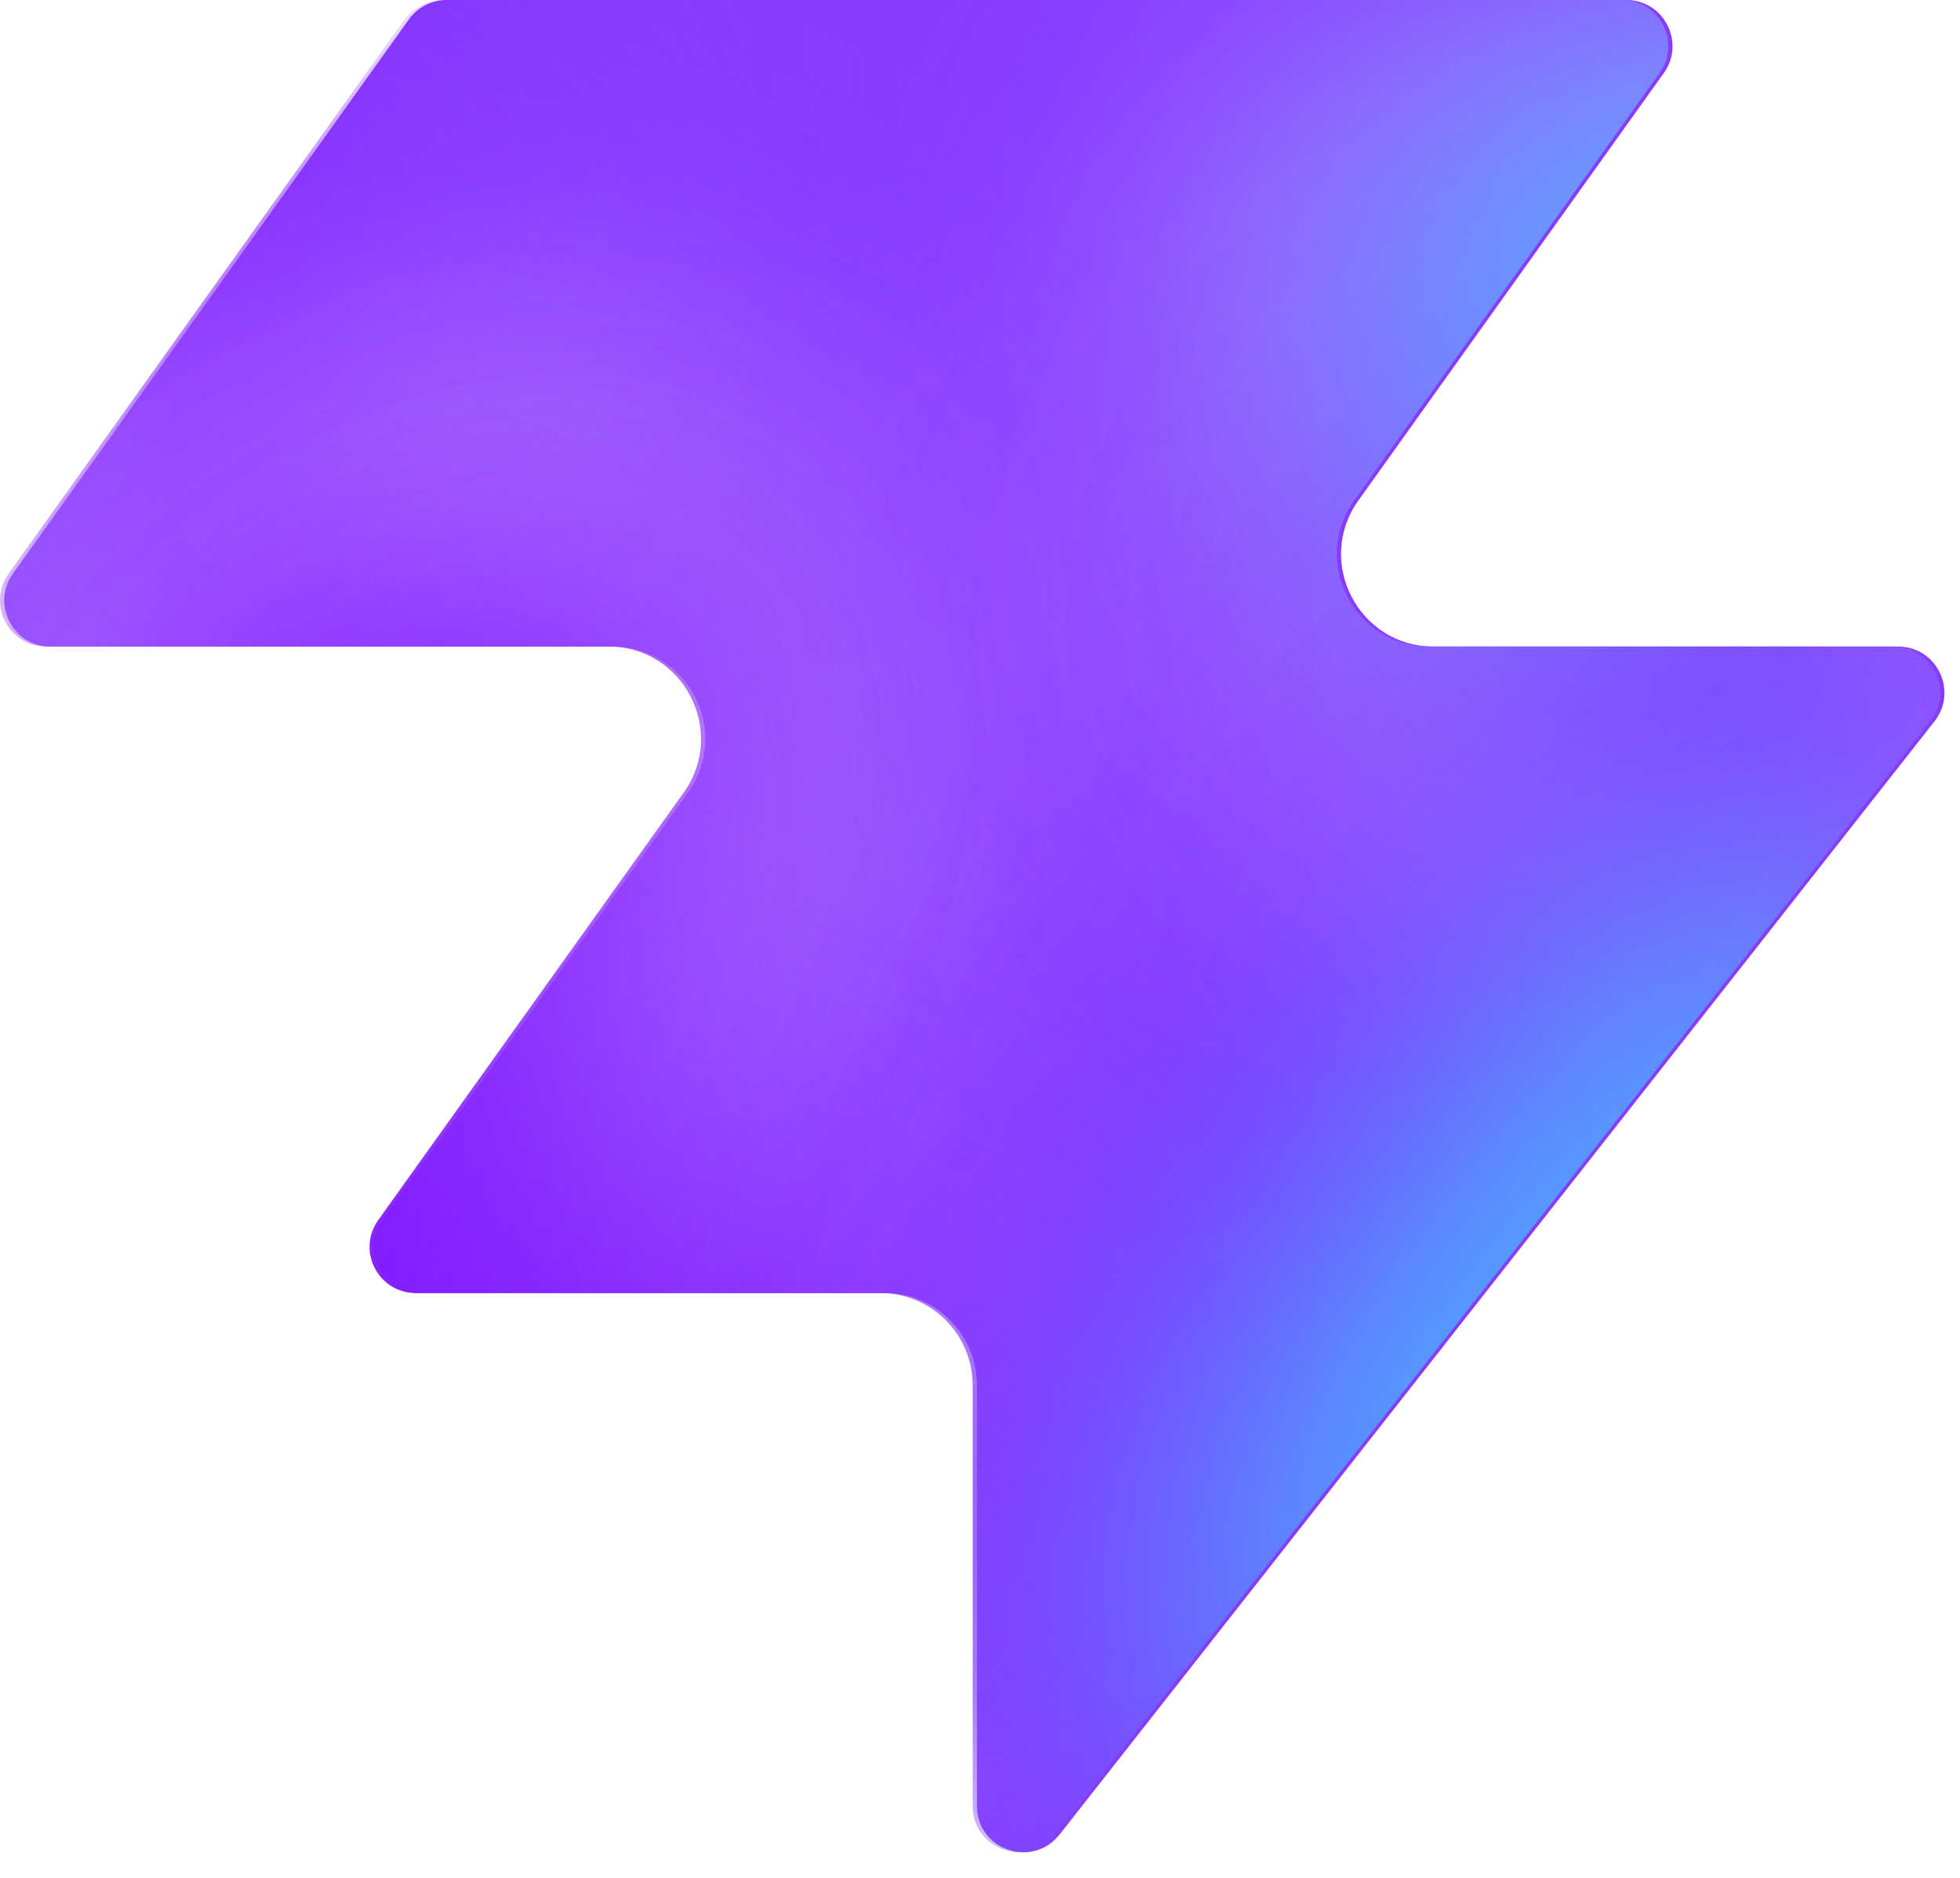
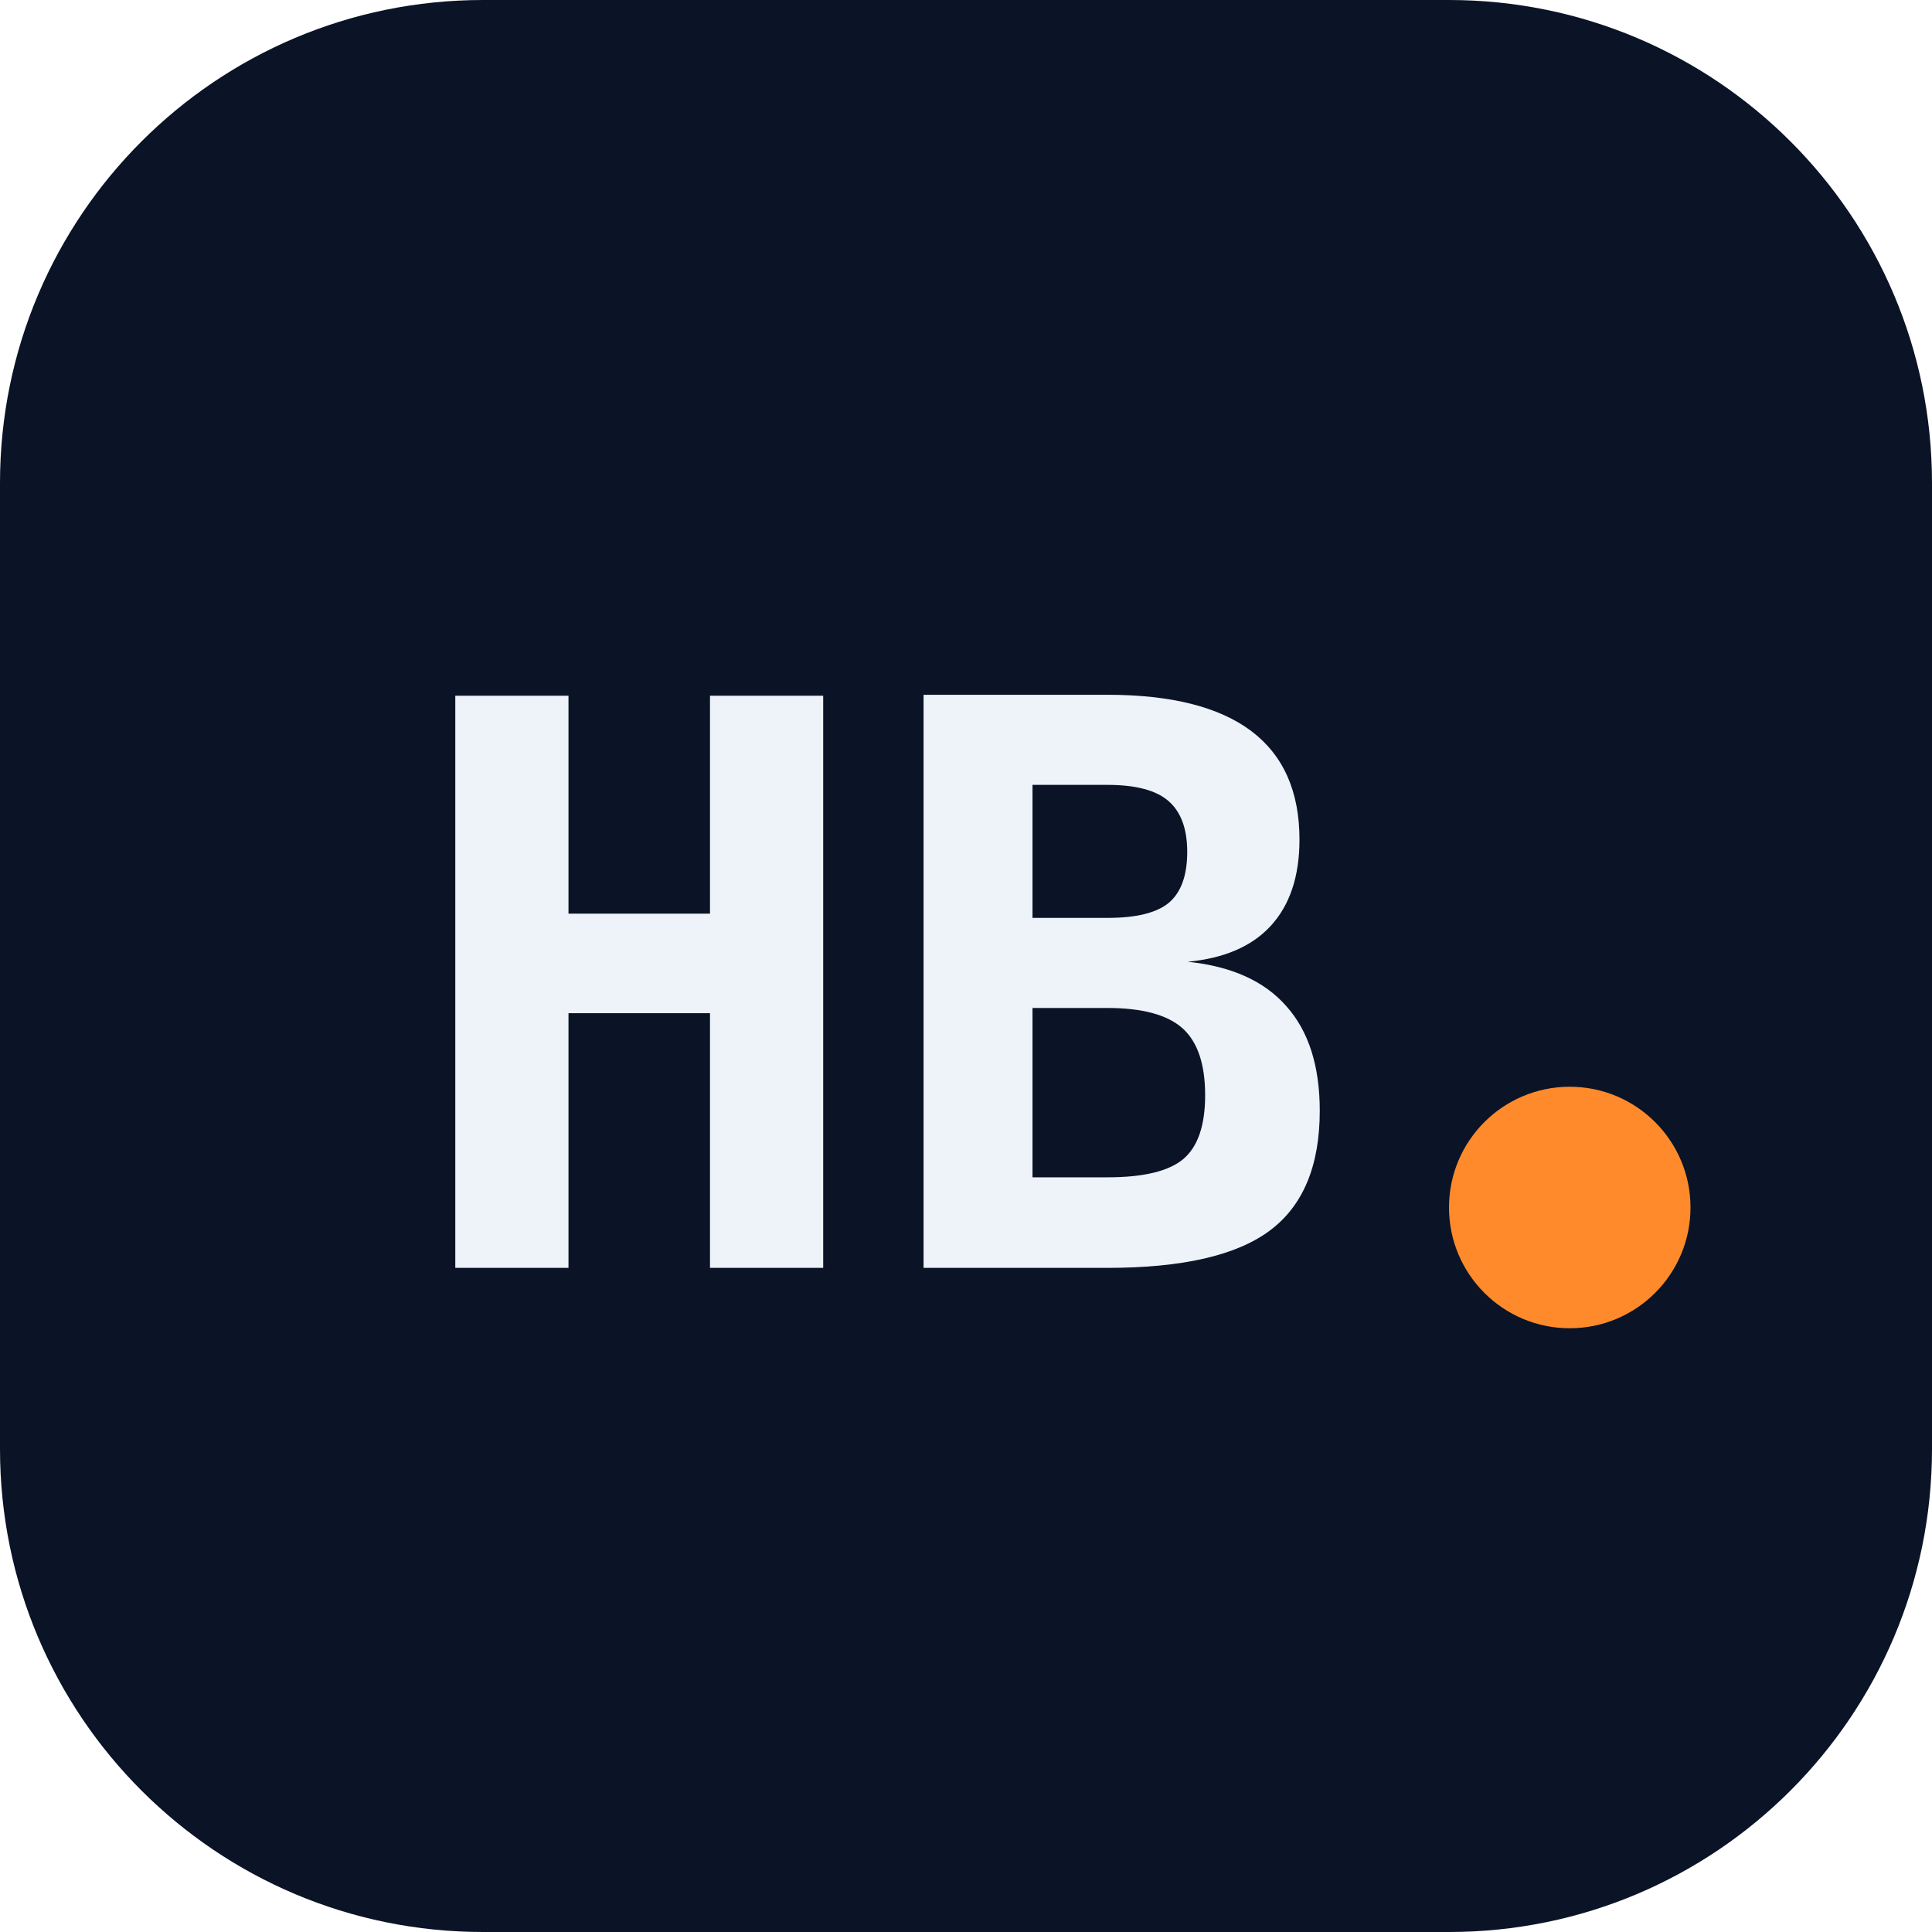
- <svg xmlns="http://www.w3.org/2000/svg" width="48" height="46" fill="none" viewBox="0 0 48 46">
-   <path fill="#863bff" d="M25.946 44.938c-.664.845-2.021.375-2.021-.698V33.937a2.26 2.26 0 0 0-2.262-2.262H10.287c-.92 0-1.456-1.04-.92-1.788l7.48-10.471c1.07-1.497 0-3.578-1.842-3.578H1.237c-.92 0-1.456-1.04-.92-1.788L10.013.474c.214-.297.556-.474.92-.474h28.894c.92 0 1.456 1.04.92 1.788l-7.48 10.471c-1.07 1.498 0 3.579 1.842 3.579h11.377c.943 0 1.473 1.088.89 1.83L25.947 44.94z" style="fill:#863bff;fill:color(display-p3 .525 .23 1);fill-opacity:1" />
-   <mask id="a" width="48" height="46" x="0" y="0" maskUnits="userSpaceOnUse" style="mask-type:alpha">
-     <path fill="#000" d="M25.842 44.938c-.664.844-2.021.375-2.021-.698V33.937a2.26 2.26 0 0 0-2.262-2.262H10.183c-.92 0-1.456-1.04-.92-1.788l7.48-10.471c1.07-1.498 0-3.579-1.842-3.579H1.133c-.92 0-1.456-1.04-.92-1.787L9.91.473c.214-.297.556-.474.92-.474h28.894c.92 0 1.456 1.04.92 1.788l-7.48 10.471c-1.07 1.498 0 3.578 1.842 3.578h11.377c.943 0 1.473 1.088.89 1.832L25.843 44.94z" style="fill:#000;fill-opacity:1" />
-   </mask>
-   <g mask="url(#a)">
-     <g filter="url(#b)">
-       <ellipse cx="5.508" cy="14.704" fill="#ede6ff" rx="5.508" ry="14.704" style="fill:#ede6ff;fill:color(display-p3 .927 .903 1);fill-opacity:1" transform="matrix(.00324 1 1 -.00324 -4.47 31.516)" />
-     </g>
-     <g filter="url(#c)">
-       <ellipse cx="10.399" cy="29.851" fill="#ede6ff" rx="10.399" ry="29.851" style="fill:#ede6ff;fill:color(display-p3 .927 .903 1);fill-opacity:1" transform="matrix(.00324 1 1 -.00324 -39.328 7.883)" />
-     </g>
-     <g filter="url(#d)">
-       <ellipse cx="5.508" cy="30.487" fill="#7e14ff" rx="5.508" ry="30.487" style="fill:#7e14ff;fill:color(display-p3 .492 .077 1);fill-opacity:1" transform="rotate(89.814 -25.913 -14.639)scale(1 -1)" />
-     </g>
-     <g filter="url(#e)">
-       <ellipse cx="5.508" cy="30.599" fill="#7e14ff" rx="5.508" ry="30.599" style="fill:#7e14ff;fill:color(display-p3 .492 .077 1);fill-opacity:1" transform="rotate(89.814 -32.644 -3.334)scale(1 -1)" />
-     </g>
-     <g filter="url(#f)">
-       <ellipse cx="5.508" cy="30.599" fill="#7e14ff" rx="5.508" ry="30.599" style="fill:#7e14ff;fill:color(display-p3 .492 .077 1);fill-opacity:1" transform="matrix(.00324 1 1 -.00324 -34.34 30.47)" />
-     </g>
-     <g filter="url(#g)">
-       <ellipse cx="14.072" cy="22.078" fill="#ede6ff" rx="14.072" ry="22.078" style="fill:#ede6ff;fill:color(display-p3 .927 .903 1);fill-opacity:1" transform="rotate(93.35 24.506 48.493)scale(-1 1)" />
-     </g>
-     <g filter="url(#h)">
-       <ellipse cx="3.47" cy="21.501" fill="#7e14ff" rx="3.47" ry="21.501" style="fill:#7e14ff;fill:color(display-p3 .492 .077 1);fill-opacity:1" transform="rotate(89.009 28.708 47.59)scale(-1 1)" />
-     </g>
-     <g filter="url(#i)">
-       <ellipse cx="3.47" cy="21.501" fill="#7e14ff" rx="3.47" ry="21.501" style="fill:#7e14ff;fill:color(display-p3 .492 .077 1);fill-opacity:1" transform="rotate(89.009 28.708 47.59)scale(-1 1)" />
-     </g>
-     <g filter="url(#j)">
-       <ellipse cx=".387" cy="8.972" fill="#7e14ff" rx="4.407" ry="29.108" style="fill:#7e14ff;fill:color(display-p3 .492 .077 1);fill-opacity:1" transform="rotate(39.51 .387 8.972)" />
-     </g>
-     <g filter="url(#k)">
-       <ellipse cx="47.523" cy="-6.092" fill="#7e14ff" rx="4.407" ry="29.108" style="fill:#7e14ff;fill:color(display-p3 .492 .077 1);fill-opacity:1" transform="rotate(37.892 47.523 -6.092)" />
-     </g>
-     <g filter="url(#l)">
-       <ellipse cx="41.412" cy="6.333" fill="#47bfff" rx="5.971" ry="9.665" style="fill:#47bfff;fill:color(display-p3 .28 .748 1);fill-opacity:1" transform="rotate(37.892 41.412 6.333)" />
-     </g>
-     <g filter="url(#m)">
-       <ellipse cx="-1.879" cy="38.332" fill="#7e14ff" rx="4.407" ry="29.108" style="fill:#7e14ff;fill:color(display-p3 .492 .077 1);fill-opacity:1" transform="rotate(37.892 -1.88 38.332)" />
-     </g>
-     <g filter="url(#n)">
-       <ellipse cx="-1.879" cy="38.332" fill="#7e14ff" rx="4.407" ry="29.108" style="fill:#7e14ff;fill:color(display-p3 .492 .077 1);fill-opacity:1" transform="rotate(37.892 -1.88 38.332)" />
-     </g>
-     <g filter="url(#o)">
-       <ellipse cx="35.651" cy="29.907" fill="#7e14ff" rx="4.407" ry="29.108" style="fill:#7e14ff;fill:color(display-p3 .492 .077 1);fill-opacity:1" transform="rotate(37.892 35.651 29.907)" />
-     </g>
-     <g filter="url(#p)">
-       <ellipse cx="38.418" cy="32.4" fill="#47bfff" rx="5.971" ry="15.297" style="fill:#47bfff;fill:color(display-p3 .28 .748 1);fill-opacity:1" transform="rotate(37.892 38.418 32.4)" />
-     </g>
-   </g>
-   <defs>
-     <filter id="b" width="60.045" height="41.654" x="-19.77" y="16.149" color-interpolation-filters="sRGB" filterUnits="userSpaceOnUse">
-       <feFlood flood-opacity="0" result="BackgroundImageFix" />
-       <feBlend in="SourceGraphic" in2="BackgroundImageFix" result="shape" />
-       <feGaussianBlur result="effect1_foregroundBlur_2002_17158" stdDeviation="7.659" />
-     </filter>
-     <filter id="c" width="90.34" height="51.437" x="-54.613" y="-7.533" color-interpolation-filters="sRGB" filterUnits="userSpaceOnUse">
-       <feFlood flood-opacity="0" result="BackgroundImageFix" />
-       <feBlend in="SourceGraphic" in2="BackgroundImageFix" result="shape" />
-       <feGaussianBlur result="effect1_foregroundBlur_2002_17158" stdDeviation="7.659" />
-     </filter>
-     <filter id="d" width="79.355" height="29.4" x="-49.64" y="2.03" color-interpolation-filters="sRGB" filterUnits="userSpaceOnUse">
-       <feFlood flood-opacity="0" result="BackgroundImageFix" />
-       <feBlend in="SourceGraphic" in2="BackgroundImageFix" result="shape" />
-       <feGaussianBlur result="effect1_foregroundBlur_2002_17158" stdDeviation="4.596" />
-     </filter>
-     <filter id="e" width="79.579" height="29.4" x="-45.045" y="20.029" color-interpolation-filters="sRGB" filterUnits="userSpaceOnUse">
-       <feFlood flood-opacity="0" result="BackgroundImageFix" />
-       <feBlend in="SourceGraphic" in2="BackgroundImageFix" result="shape" />
-       <feGaussianBlur result="effect1_foregroundBlur_2002_17158" stdDeviation="4.596" />
-     </filter>
-     <filter id="f" width="79.579" height="29.4" x="-43.513" y="21.178" color-interpolation-filters="sRGB" filterUnits="userSpaceOnUse">
-       <feFlood flood-opacity="0" result="BackgroundImageFix" />
-       <feBlend in="SourceGraphic" in2="BackgroundImageFix" result="shape" />
-       <feGaussianBlur result="effect1_foregroundBlur_2002_17158" stdDeviation="4.596" />
-     </filter>
-     <filter id="g" width="74.749" height="58.852" x="15.756" y="-17.901" color-interpolation-filters="sRGB" filterUnits="userSpaceOnUse">
-       <feFlood flood-opacity="0" result="BackgroundImageFix" />
-       <feBlend in="SourceGraphic" in2="BackgroundImageFix" result="shape" />
-       <feGaussianBlur result="effect1_foregroundBlur_2002_17158" stdDeviation="7.659" />
-     </filter>
-     <filter id="h" width="61.377" height="25.362" x="23.548" y="2.284" color-interpolation-filters="sRGB" filterUnits="userSpaceOnUse">
-       <feFlood flood-opacity="0" result="BackgroundImageFix" />
-       <feBlend in="SourceGraphic" in2="BackgroundImageFix" result="shape" />
-       <feGaussianBlur result="effect1_foregroundBlur_2002_17158" stdDeviation="4.596" />
-     </filter>
-     <filter id="i" width="61.377" height="25.362" x="23.548" y="2.284" color-interpolation-filters="sRGB" filterUnits="userSpaceOnUse">
-       <feFlood flood-opacity="0" result="BackgroundImageFix" />
-       <feBlend in="SourceGraphic" in2="BackgroundImageFix" result="shape" />
-       <feGaussianBlur result="effect1_foregroundBlur_2002_17158" stdDeviation="4.596" />
-     </filter>
-     <filter id="j" width="56.045" height="63.649" x="-27.636" y="-22.853" color-interpolation-filters="sRGB" filterUnits="userSpaceOnUse">
-       <feFlood flood-opacity="0" result="BackgroundImageFix" />
-       <feBlend in="SourceGraphic" in2="BackgroundImageFix" result="shape" />
-       <feGaussianBlur result="effect1_foregroundBlur_2002_17158" stdDeviation="4.596" />
-     </filter>
-     <filter id="k" width="54.814" height="64.646" x="20.116" y="-38.415" color-interpolation-filters="sRGB" filterUnits="userSpaceOnUse">
-       <feFlood flood-opacity="0" result="BackgroundImageFix" />
-       <feBlend in="SourceGraphic" in2="BackgroundImageFix" result="shape" />
-       <feGaussianBlur result="effect1_foregroundBlur_2002_17158" stdDeviation="4.596" />
-     </filter>
-     <filter id="l" width="33.541" height="35.313" x="24.641" y="-11.323" color-interpolation-filters="sRGB" filterUnits="userSpaceOnUse">
-       <feFlood flood-opacity="0" result="BackgroundImageFix" />
-       <feBlend in="SourceGraphic" in2="BackgroundImageFix" result="shape" />
-       <feGaussianBlur result="effect1_foregroundBlur_2002_17158" stdDeviation="4.596" />
-     </filter>
-     <filter id="m" width="54.814" height="64.646" x="-29.286" y="6.009" color-interpolation-filters="sRGB" filterUnits="userSpaceOnUse">
-       <feFlood flood-opacity="0" result="BackgroundImageFix" />
-       <feBlend in="SourceGraphic" in2="BackgroundImageFix" result="shape" />
-       <feGaussianBlur result="effect1_foregroundBlur_2002_17158" stdDeviation="4.596" />
-     </filter>
-     <filter id="n" width="54.814" height="64.646" x="-29.286" y="6.009" color-interpolation-filters="sRGB" filterUnits="userSpaceOnUse">
-       <feFlood flood-opacity="0" result="BackgroundImageFix" />
-       <feBlend in="SourceGraphic" in2="BackgroundImageFix" result="shape" />
-       <feGaussianBlur result="effect1_foregroundBlur_2002_17158" stdDeviation="4.596" />
-     </filter>
-     <filter id="o" width="54.814" height="64.646" x="8.244" y="-2.416" color-interpolation-filters="sRGB" filterUnits="userSpaceOnUse">
-       <feFlood flood-opacity="0" result="BackgroundImageFix" />
-       <feBlend in="SourceGraphic" in2="BackgroundImageFix" result="shape" />
-       <feGaussianBlur result="effect1_foregroundBlur_2002_17158" stdDeviation="4.596" />
-     </filter>
-     <filter id="p" width="39.409" height="43.623" x="18.713" y="10.588" color-interpolation-filters="sRGB" filterUnits="userSpaceOnUse">
-       <feFlood flood-opacity="0" result="BackgroundImageFix" />
-       <feBlend in="SourceGraphic" in2="BackgroundImageFix" result="shape" />
-       <feGaussianBlur result="effect1_foregroundBlur_2002_17158" stdDeviation="4.596" />
-     </filter>
-   </defs>
+ <svg xmlns="http://www.w3.org/2000/svg" viewBox="0 0 64 64">
+   <rect width="64" height="64" rx="16" fill="#0a1426" />
+   <text x="29" y="42" text-anchor="middle" font-family="'JetBrains Mono', Menlo, Consolas, monospace" font-size="26" font-weight="800" fill="#eef2f9">HB</text>
+   <circle cx="52" cy="40" r="4" fill="#ff8a2b" />
</svg>
